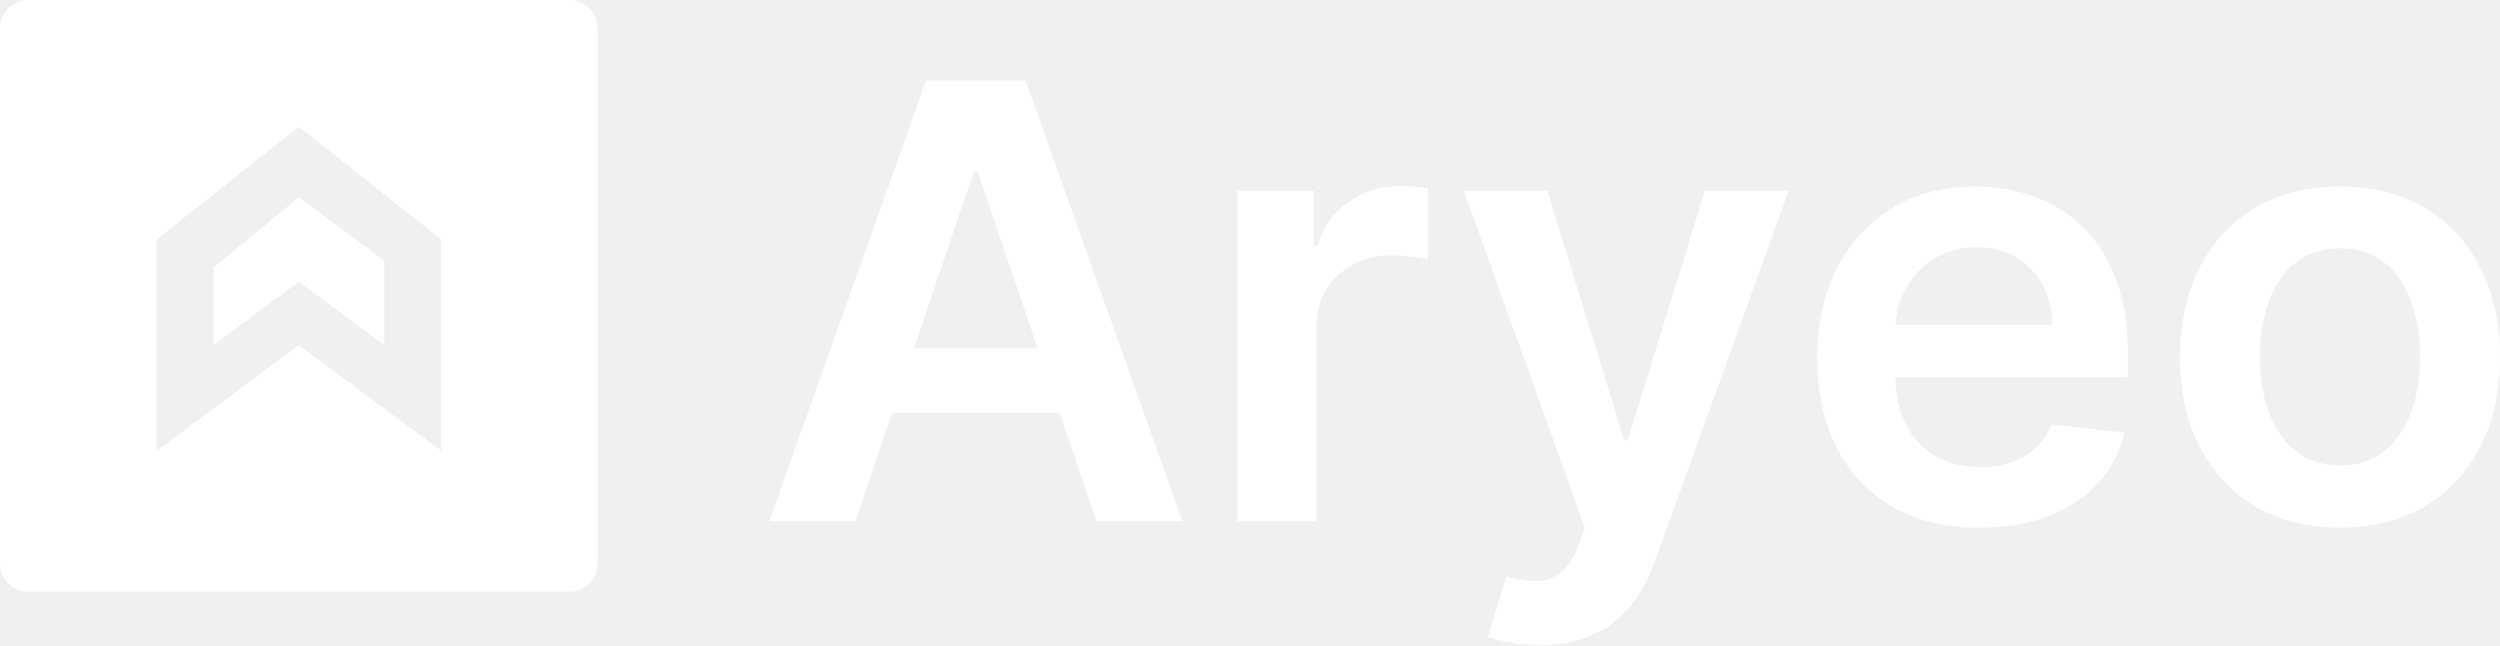
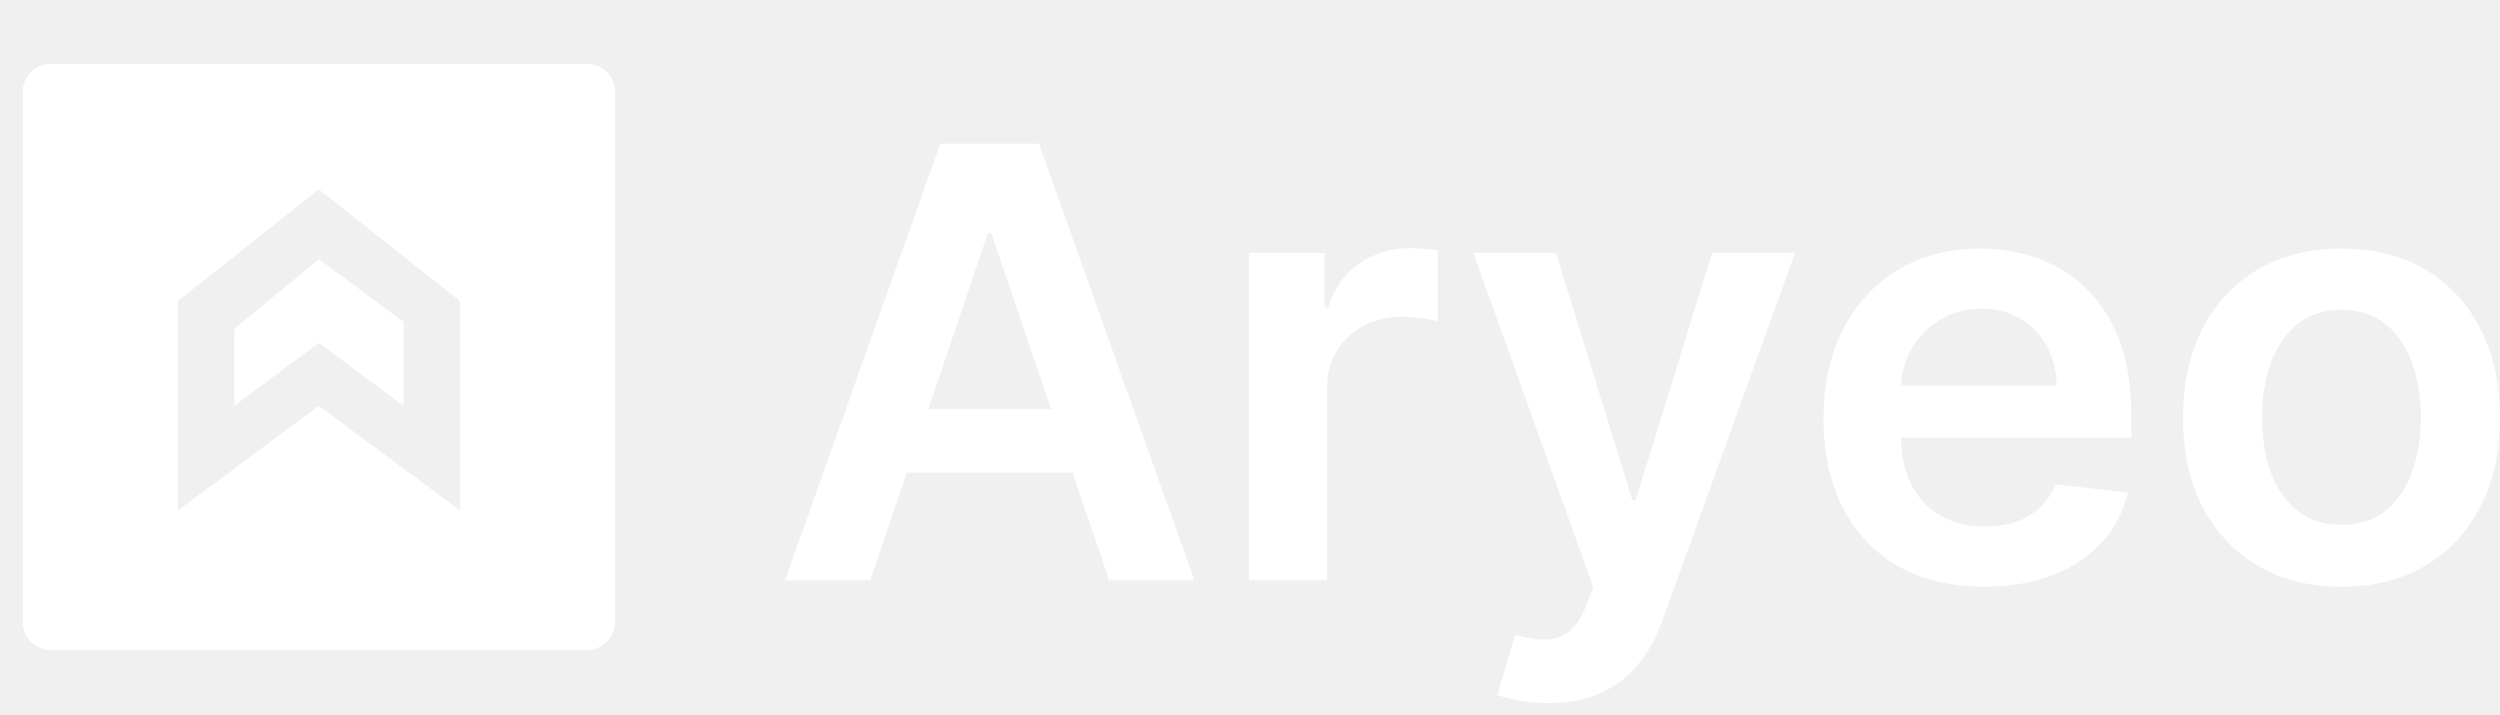
- <svg xmlns="http://www.w3.org/2000/svg" preserveAspectRatio="none" overflow="visible" style="display: block;" width="173.41" height="44.749" viewBox="0 0 173.41 44.749" fill="none">
-   <g id="Vector">
-     <path fill-rule="evenodd" clip-rule="evenodd" d="M53.363 36.154H59.332L61.885 28.619H73.492L76.05 36.154H82.02L71.136 5.595H64.231L53.363 36.154ZM71.983 24.172L67.804 11.862H67.563L63.392 24.172H71.983Z" fill="white" />
-     <path d="M85.845 36.154V13.235H91.136V17.055H91.377C91.799 15.732 92.523 14.712 93.548 13.996C94.583 13.27 95.764 12.907 97.09 12.907C97.392 12.907 97.728 12.922 98.1 12.951C98.482 12.971 98.799 13.006 99.05 13.056V18.025C98.819 17.945 98.452 17.875 97.95 17.816C97.457 17.746 96.98 17.711 96.517 17.711C95.523 17.711 94.628 17.925 93.834 18.353C93.05 18.771 92.432 19.353 91.98 20.099C91.528 20.845 91.302 21.705 91.302 22.68V36.154H85.845Z" fill="white" />
-     <path fill-rule="evenodd" clip-rule="evenodd" d="M137.302 36.603C134.98 36.603 132.976 36.125 131.287 35.17C129.609 34.205 128.317 32.843 127.413 31.082C126.509 29.311 126.056 27.227 126.056 24.83C126.056 22.472 126.509 20.403 127.413 18.623C128.328 16.832 129.604 15.44 131.242 14.445C132.88 13.44 134.805 12.938 137.016 12.938C138.443 12.938 139.789 13.166 141.056 13.624C142.332 14.072 143.457 14.768 144.432 15.713C145.417 16.658 146.191 17.862 146.754 19.324C147.317 20.776 147.598 22.507 147.598 24.517V26.173H131.469C131.485 27.448 131.731 28.548 132.207 29.47C132.699 30.415 133.388 31.142 134.272 31.649C135.156 32.146 136.191 32.395 137.377 32.395C138.171 32.395 138.89 32.285 139.533 32.067C140.176 31.838 140.734 31.505 141.206 31.067C141.679 30.629 142.035 30.087 142.277 29.441L147.372 30.008C147.05 31.34 146.437 32.504 145.533 33.499C144.638 34.484 143.493 35.25 142.096 35.797C140.699 36.334 139.101 36.603 137.302 36.603ZM132.177 20.04C131.764 20.803 131.532 21.634 131.479 22.532H142.367C142.357 21.497 142.131 20.577 141.689 19.772C141.247 18.956 140.628 18.314 139.835 17.847C139.051 17.379 138.136 17.145 137.091 17.145C135.975 17.145 134.996 17.414 134.151 17.951C133.307 18.478 132.649 19.175 132.177 20.04Z" fill="white" />
-     <path fill-rule="evenodd" clip-rule="evenodd" d="M162.315 36.603C160.054 36.603 158.094 36.11 156.436 35.126C154.777 34.141 153.491 32.763 152.576 30.992C151.672 29.222 151.22 27.153 151.22 24.785C151.22 22.418 151.672 20.344 152.576 18.563C153.491 16.782 154.777 15.4 156.436 14.415C158.094 13.43 160.054 12.938 162.315 12.938C164.576 12.938 166.536 13.43 168.194 14.415C169.852 15.4 171.133 16.782 172.038 18.563C172.952 20.344 173.41 22.418 173.41 24.785C173.41 27.153 172.952 29.222 172.038 30.992C171.133 32.763 169.852 34.141 168.194 35.126C166.536 36.11 164.576 36.603 162.315 36.603ZM162.345 32.276C163.571 32.276 164.596 31.942 165.42 31.276C166.244 30.599 166.857 29.694 167.259 28.56C167.671 27.426 167.877 26.163 167.877 24.77C167.877 23.368 167.671 22.099 167.259 20.965C166.857 19.821 166.244 18.911 165.42 18.235C164.596 17.558 163.571 17.22 162.345 17.22C161.089 17.22 160.043 17.558 159.209 18.235C158.385 18.911 157.767 19.821 157.355 20.965C156.953 22.099 156.752 23.368 156.752 24.77C156.752 26.163 156.953 27.426 157.355 28.56C157.767 29.694 158.385 30.599 159.209 31.276C160.043 31.942 161.089 32.276 162.345 32.276Z" fill="white" />
-     <path d="M104.707 44.569C105.34 44.689 106.029 44.749 106.772 44.749C108.199 44.749 109.425 44.515 110.45 44.047C111.486 43.59 112.36 42.923 113.073 42.048C113.787 41.182 114.36 40.143 114.792 38.929L124.063 13.235H118.259L112.908 30.544H112.666L107.33 13.235H101.541L109.938 36.632L109.471 37.87C109.139 38.735 108.732 39.352 108.25 39.72C107.777 40.098 107.229 40.292 106.606 40.302C105.983 40.312 105.275 40.203 104.481 39.974L103.215 44.182C103.586 44.331 104.084 44.46 104.707 44.569Z" fill="white" />
-     <path d="M14.808 23.939V18.565L20.732 13.679L26.655 18.076V23.939L20.732 19.542L14.808 23.939Z" fill="white" />
-     <path fill-rule="evenodd" clip-rule="evenodd" d="M1.974 0C0.884 0 0 0.875 0 1.954V39.087C0 40.166 0.884 41.041 1.974 41.041H39.489C40.579 41.041 41.463 40.166 41.463 39.087V1.954C41.463 0.875 40.579 0 39.489 0H1.974ZM10.859 31.268L20.732 23.939L30.604 31.268V16.611L20.732 8.793L10.859 16.611V31.268Z" fill="white" />
+ <svg xmlns="http://www.w3.org/2000/svg" preserveAspectRatio="none" overflow="visible" style="display: block;" width="175" height="50" viewBox="0 0 175 50" fill="none">
+   <g id="aryeo-mono">
+     <g id="Vector">
+       <path fill-rule="evenodd" clip-rule="evenodd" d="M54.953 40.618H60.922L63.476 33.083H75.082L77.64 40.618H83.61L72.726 10.059H65.822L54.953 40.618ZM73.573 28.636L69.394 16.326H69.153L64.982 28.636H73.573Z" fill="white" />
+       <path d="M87.435 40.618V17.699H92.726V21.519H92.967C93.389 20.196 94.113 19.177 95.138 18.46C96.173 17.734 97.354 17.371 98.681 17.371C98.982 17.371 99.319 17.386 99.691 17.416C100.073 17.436 100.389 17.471 100.64 17.52V22.489C100.409 22.409 100.042 22.34 99.54 22.28C99.047 22.21 98.57 22.176 98.108 22.176C97.113 22.176 96.218 22.39 95.424 22.817C94.641 23.235 94.023 23.817 93.57 24.563C93.118 25.309 92.892 26.17 92.892 27.144V40.618H87.435Z" fill="white" />
+       <path fill-rule="evenodd" clip-rule="evenodd" d="M138.892 41.067C136.571 41.067 134.566 40.59 132.877 39.635C131.199 38.67 129.908 37.307 129.003 35.546C128.099 33.776 127.647 31.692 127.647 29.294C127.647 26.937 128.099 24.868 129.003 23.087C129.918 21.296 131.194 19.904 132.832 18.909C134.47 17.904 136.395 17.402 138.606 17.402C140.033 17.402 141.38 17.631 142.646 18.088C143.922 18.536 145.048 19.232 146.023 20.177C147.007 21.122 147.781 22.326 148.344 23.788C148.907 25.241 149.188 26.971 149.188 28.981V30.637H133.059C133.075 31.913 133.321 33.012 133.797 33.935C134.289 34.88 134.978 35.606 135.862 36.113C136.747 36.611 137.782 36.859 138.968 36.859C139.762 36.859 140.48 36.75 141.123 36.531C141.767 36.302 142.324 35.969 142.797 35.531C143.269 35.093 143.626 34.551 143.867 33.905L148.962 34.472C148.641 35.805 148.028 36.969 147.123 37.963C146.229 38.948 145.083 39.714 143.686 40.261C142.289 40.798 140.691 41.067 138.892 41.067ZM133.767 24.505C133.354 25.268 133.122 26.098 133.069 26.996H143.957C143.947 25.962 143.721 25.042 143.279 24.236C142.837 23.42 142.219 22.779 141.425 22.311C140.641 21.843 139.726 21.61 138.681 21.61C137.566 21.61 136.586 21.878 135.742 22.416C134.897 22.943 134.239 23.639 133.767 24.505Z" fill="white" />
+       <path fill-rule="evenodd" clip-rule="evenodd" d="M163.905 41.067C161.644 41.067 159.684 40.575 158.026 39.59C156.368 38.605 155.081 37.227 154.167 35.457C153.262 33.686 152.81 31.617 152.81 29.249C152.81 26.882 153.262 24.808 154.167 23.027C155.081 21.247 156.368 19.864 158.026 18.879C159.684 17.894 161.644 17.402 163.905 17.402C166.166 17.402 168.126 17.894 169.784 18.879C171.442 19.864 172.724 21.247 173.628 23.027C174.543 24.808 175 26.882 175 29.249C175 31.617 174.543 33.686 173.628 35.457C172.724 37.227 171.442 38.605 169.784 39.59C168.126 40.575 166.166 41.067 163.905 41.067ZM163.935 36.74C165.161 36.74 166.186 36.407 167.01 35.74C167.834 35.064 168.447 34.158 168.849 33.025C169.262 31.89 169.468 30.627 169.468 29.235C169.468 27.832 169.262 26.564 168.849 25.43C168.447 24.286 167.834 23.375 167.01 22.699C166.186 22.023 165.161 21.684 163.935 21.684C162.679 21.684 161.634 22.023 160.8 22.699C159.976 23.375 159.357 24.286 158.945 25.43C158.543 26.564 158.342 27.832 158.342 29.235C158.342 30.627 158.543 31.89 158.945 33.025C159.357 34.158 159.976 35.064 160.8 35.74C161.634 36.407 162.679 36.74 163.935 36.74Z" fill="white" />
+       <path d="M106.297 49.034C106.93 49.153 107.619 49.213 108.363 49.213C109.79 49.213 111.016 48.979 112.041 48.512C113.076 48.054 113.95 47.388 114.664 46.512C115.377 45.647 115.95 44.607 116.382 43.394L125.653 17.699H119.849L114.498 35.008H114.257L108.92 17.699H103.132L111.528 41.096L111.061 42.334C110.729 43.2 110.322 43.816 109.84 44.184C109.367 44.562 108.82 44.756 108.197 44.766C107.574 44.776 106.865 44.667 106.071 44.438L104.805 48.646C105.177 48.795 105.674 48.924 106.297 49.034Z" fill="white" />
+       <path d="M16.398 28.404V23.029L22.322 18.143L28.245 22.541V28.404L22.322 24.006L16.398 28.404Z" fill="white" />
+       <path fill-rule="evenodd" clip-rule="evenodd" d="M3.565 4.464C2.474 4.464 1.59 5.339 1.59 6.419V43.551C1.59 44.63 2.474 45.505 3.565 45.505H41.079C42.169 45.505 43.053 44.63 43.053 43.551V6.419C43.053 5.339 42.169 4.464 41.079 4.464H3.565ZM12.45 35.733L22.322 28.404L32.194 35.733V21.075L22.322 13.258L12.45 21.075V35.733Z" fill="white" />
+     </g>
  </g>
</svg>
